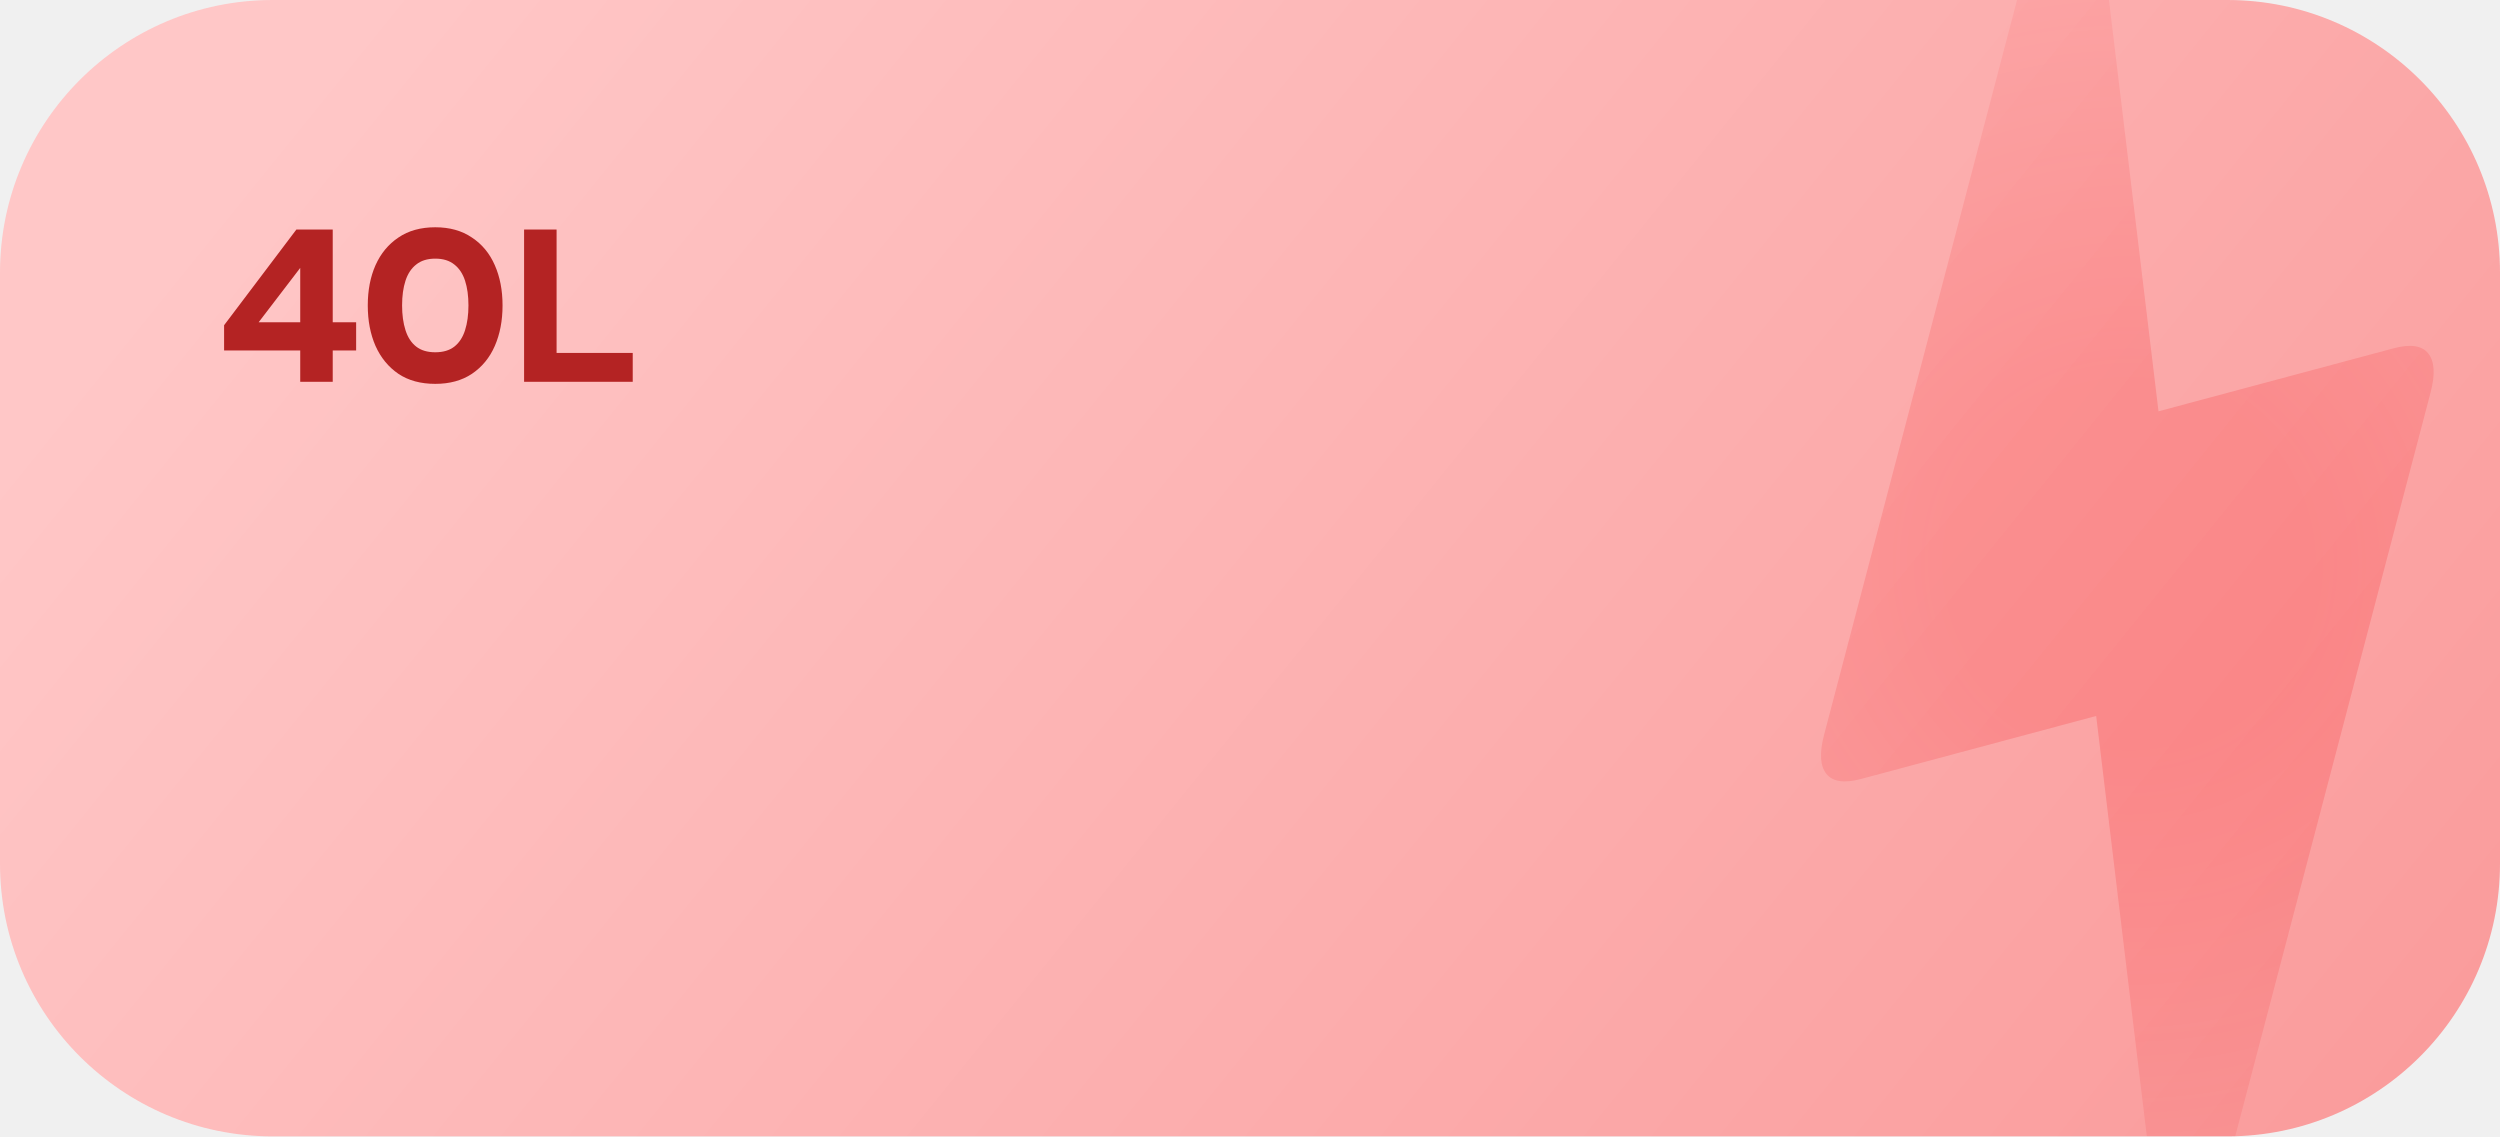
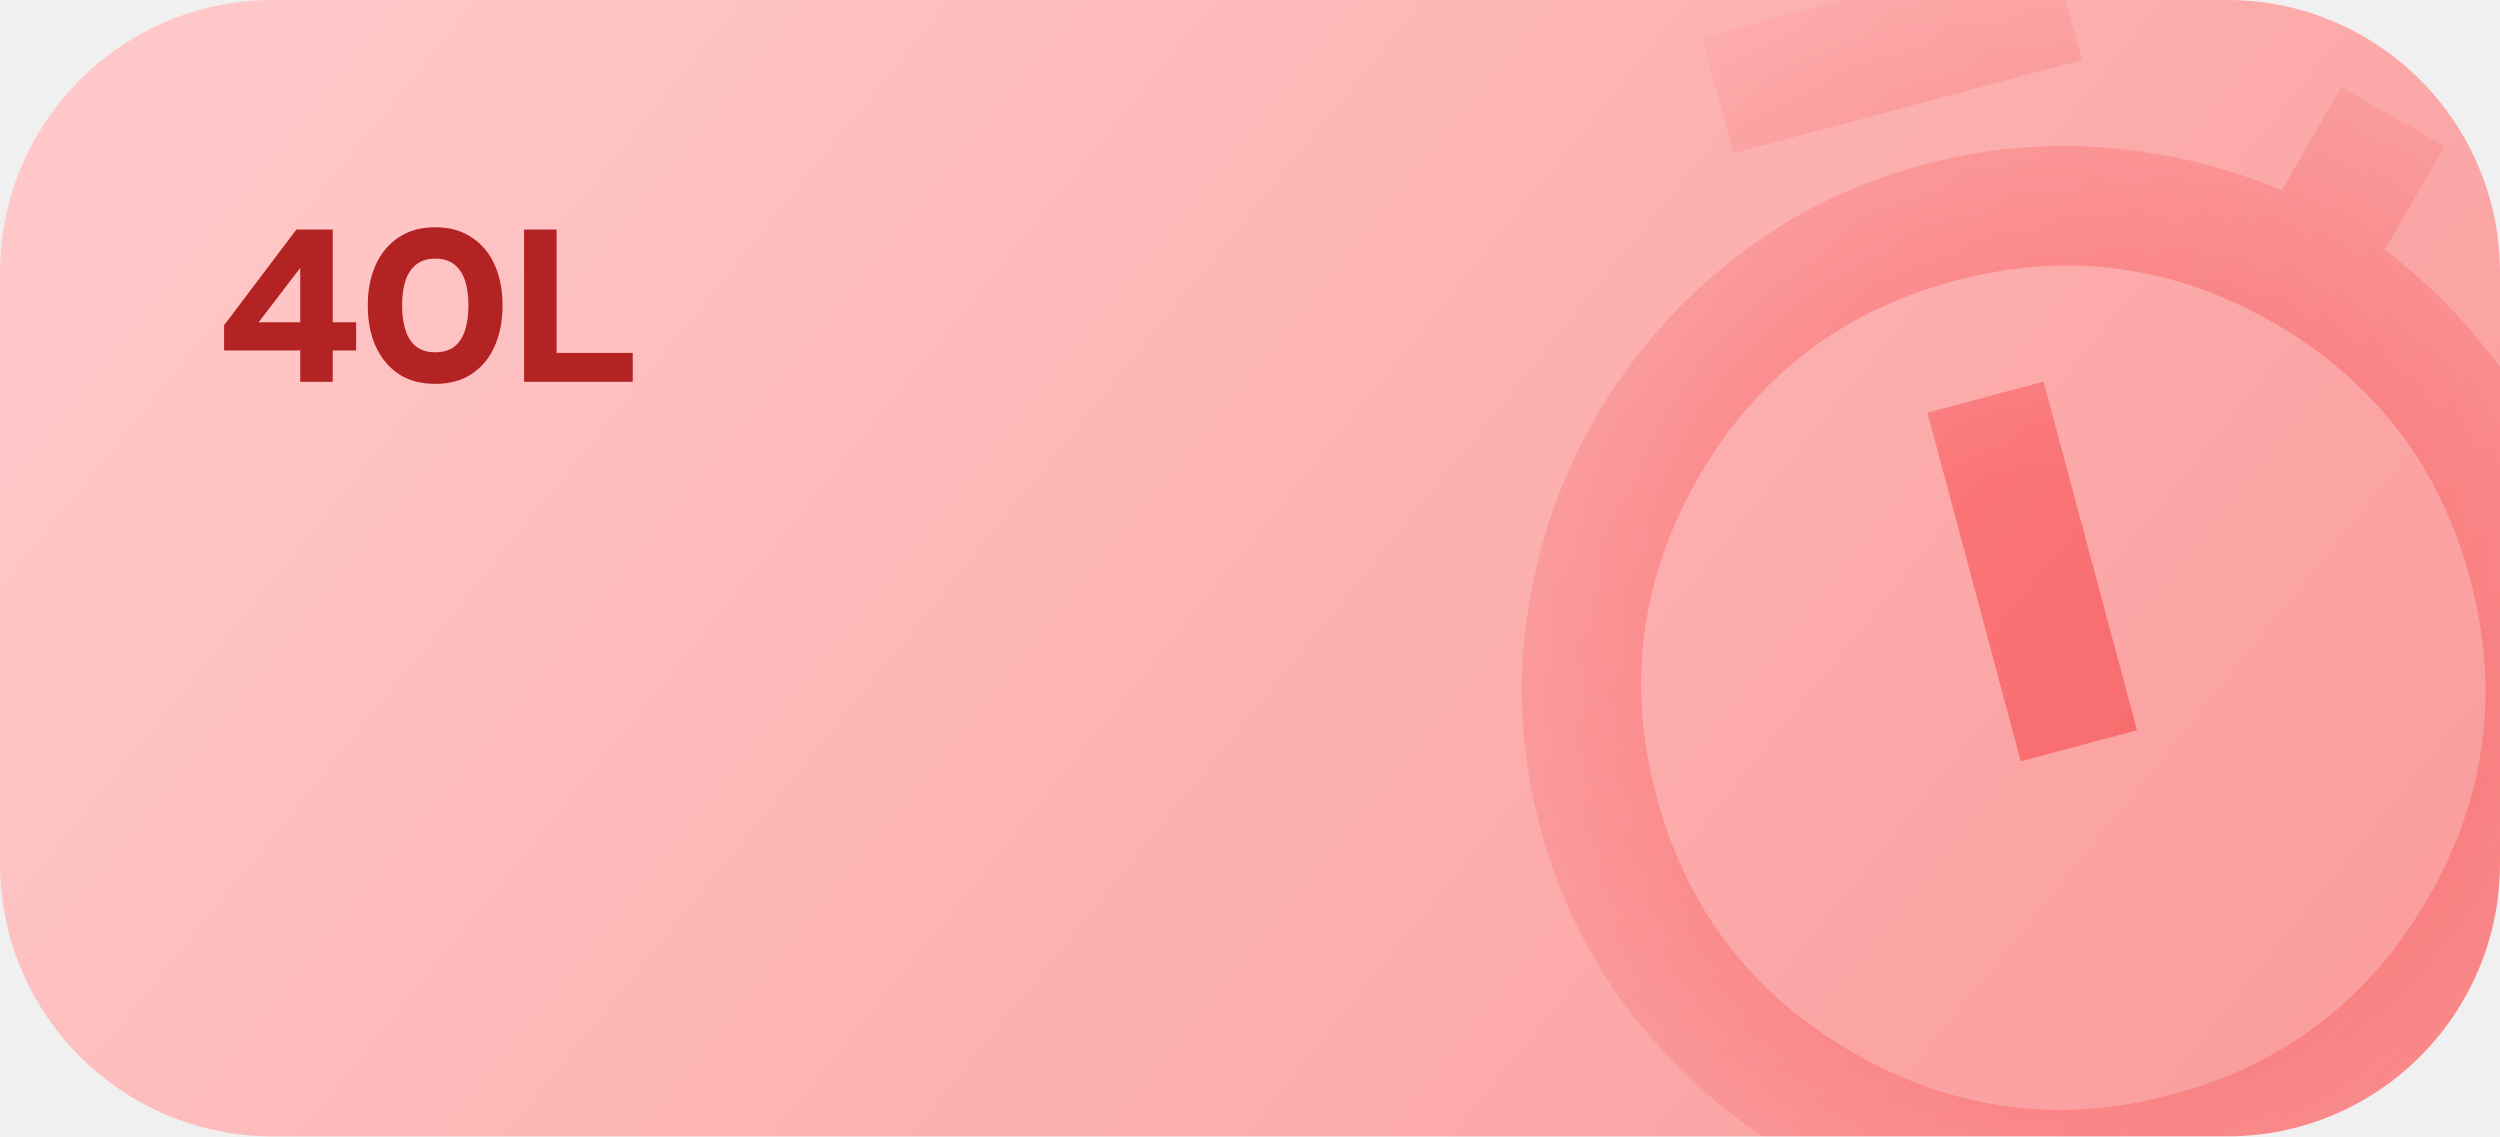
<svg xmlns="http://www.w3.org/2000/svg" width="275" height="125" viewBox="0 0 275 125" fill="none">
-   <g clip-path="url(#clip0_601_45)">
-     <rect width="275" height="125" rx="30" fill="url(#paint0_linear_601_45)" />
-     <path d="M39.175 38.55H24.65V35.775L32.6 25.25H33.65V29.175H33.25L28.45 35.45H39.175V38.55ZM36.6 42H33.025V25.25H36.6V42ZM47.88 42.225C46.28 42.225 44.93 41.858 43.83 41.125C42.73 40.375 41.888 39.35 41.305 38.05C40.738 36.75 40.455 35.267 40.455 33.6C40.455 31.933 40.738 30.458 41.305 29.175C41.888 27.875 42.73 26.858 43.83 26.125C44.93 25.375 46.28 25 47.88 25C49.463 25 50.805 25.375 51.905 26.125C53.021 26.858 53.863 27.875 54.43 29.175C54.996 30.458 55.28 31.933 55.28 33.6C55.28 35.267 54.996 36.75 54.43 38.05C53.863 39.35 53.021 40.375 51.905 41.125C50.805 41.858 49.463 42.225 47.88 42.225ZM47.88 38.75C48.746 38.75 49.446 38.542 49.98 38.125C50.513 37.708 50.905 37.108 51.155 36.325C51.405 35.542 51.53 34.633 51.53 33.6C51.53 32.55 51.405 31.642 51.155 30.875C50.905 30.108 50.513 29.517 49.98 29.1C49.446 28.667 48.746 28.45 47.88 28.45C47.013 28.45 46.313 28.667 45.78 29.1C45.246 29.517 44.855 30.108 44.605 30.875C44.355 31.642 44.23 32.55 44.23 33.6C44.23 34.633 44.355 35.542 44.605 36.325C44.855 37.108 45.246 37.708 45.78 38.125C46.313 38.542 47.013 38.75 47.88 38.75ZM61.225 42H57.65V25.25H61.225V42ZM69.6 42H58.9V38.825H69.6V42Z" fill="#B42323" />
-     <g style="mix-blend-mode:overlay" opacity="0.5">
-       <mask id="mask0_601_45" style="mask-type:alpha" maskUnits="userSpaceOnUse" x="121" y="-51" width="226" height="226">
-         <rect x="121.584" y="-2.907" width="183.584" height="183.584" transform="rotate(-15 121.584 -2.90686)" fill="url(#paint1_radial_601_45)" />
+   <g clip-path="url(#clip0_937_158)">
+     <rect width="275" height="125" rx="30" fill="url(#paint0_linear_937_158)" />
+     <g style="mix-blend-mode:overlay">
+       <mask id="mask0_937_158" style="mask-type:alpha" maskUnits="userSpaceOnUse" x="128" y="-28" width="195" height="195">
+         <rect x="128" y="13.103" width="158.811" height="158.811" transform="rotate(-15 128 13.1033)" fill="url(#paint1_radial_937_158)" />
      </mask>
-       <g mask="url(#mask0_601_45)">
-         <path d="M237.048 132.458L230.578 78.757L204.717 85.686C202.87 86.181 201.598 85.994 200.9 85.125C200.208 84.255 200.123 82.826 200.646 80.838L223.577 -6.478L230.966 -8.458L237.436 45.243L263.296 38.313C265.144 37.818 266.413 38.006 267.106 38.876C267.803 39.745 267.89 41.174 267.367 43.162L244.436 130.478L237.048 132.458Z" fill="#1C1B1F" />
+       <g mask="url(#mask0_937_158)">
+         <path d="M190.662 16.865L187.237 4.081L225.587 -6.195L229.012 6.589L190.662 16.865ZM222.285 83.748L235.068 80.322L224.792 41.972L212.009 45.398L222.285 83.748ZM242.377 133.168C234.494 135.28 226.657 135.755 218.864 134.591C211.074 133.422 203.87 130.927 197.252 127.105C190.633 123.284 184.871 118.293 179.963 112.132C175.059 105.965 171.551 98.94 169.439 91.057C167.327 83.174 166.852 75.336 168.016 67.543C169.185 59.754 171.68 52.55 175.501 45.931C179.323 39.313 184.315 33.552 190.477 28.649C196.643 23.741 203.667 20.231 211.55 18.118C218.155 16.349 224.779 15.716 231.421 16.219C238.064 16.723 244.591 18.285 251.002 20.906L257.553 9.56L268.899 16.11L262.348 27.456C267.824 31.698 272.44 36.569 276.198 42.071C279.955 47.572 282.719 53.625 284.489 60.23C286.601 68.112 287.075 75.95 285.911 83.743C284.742 91.532 282.247 98.736 278.426 105.355C274.605 111.973 269.614 117.736 263.452 122.644C257.285 127.548 250.261 131.056 242.377 133.168ZM238.952 120.385C251.309 117.074 260.685 109.88 267.08 98.804C273.475 87.728 275.016 76.012 271.705 63.655C268.394 51.297 261.201 41.922 250.125 35.527C239.049 29.132 227.332 27.59 214.975 30.902C202.618 34.213 193.242 41.406 186.847 52.482C180.453 63.558 178.911 75.275 182.222 87.632C185.533 99.989 192.727 109.365 203.803 115.759C214.878 122.154 226.595 123.696 238.952 120.385Z" fill="#1C1B1F" />
      </g>
    </g>
+     <path d="M39.175 38.55H24.65V35.775L32.6 25.25H33.65V29.175H33.25L28.45 35.45H39.175V38.55ZM36.6 42H33.025V25.25H36.6V42ZM47.88 42.225C46.28 42.225 44.93 41.858 43.83 41.125C42.73 40.375 41.888 39.35 41.305 38.05C40.738 36.75 40.455 35.267 40.455 33.6C40.455 31.933 40.738 30.458 41.305 29.175C41.888 27.875 42.73 26.858 43.83 26.125C44.93 25.375 46.28 25 47.88 25C49.463 25 50.805 25.375 51.905 26.125C53.021 26.858 53.863 27.875 54.43 29.175C54.996 30.458 55.28 31.933 55.28 33.6C55.28 35.267 54.996 36.75 54.43 38.05C53.863 39.35 53.021 40.375 51.905 41.125C50.805 41.858 49.463 42.225 47.88 42.225ZM47.88 38.75C48.746 38.75 49.446 38.542 49.98 38.125C50.513 37.708 50.905 37.108 51.155 36.325C51.405 35.542 51.53 34.633 51.53 33.6C51.53 32.55 51.405 31.642 51.155 30.875C50.905 30.108 50.513 29.517 49.98 29.1C49.446 28.667 48.746 28.45 47.88 28.45C47.013 28.45 46.313 28.667 45.78 29.1C45.246 29.517 44.855 30.108 44.605 30.875C44.355 31.642 44.23 32.55 44.23 33.6C44.23 34.633 44.355 35.542 44.605 36.325C44.855 37.108 45.246 37.708 45.78 38.125C46.313 38.542 47.013 38.75 47.88 38.75ZM61.225 42H57.65V25.25H61.225V42ZM69.6 42H58.9V38.825H69.6V42Z" fill="#B42323" />
  </g>
  <defs>
-     <linearGradient id="paint0_linear_601_45" x1="50.5" y1="-12" x2="244" y2="144.5" gradientUnits="userSpaceOnUse">
+     <linearGradient id="paint0_linear_937_158" x1="50.5" y1="-12" x2="244" y2="144.5" gradientUnits="userSpaceOnUse">
      <stop stop-color="#FFC7C7" />
      <stop offset="1" stop-color="#FA9C9C" />
    </linearGradient>
-     <radialGradient id="paint1_radial_601_45" cx="0" cy="0" r="1" gradientUnits="userSpaceOnUse" gradientTransform="translate(213.376 88.8852) rotate(90) scale(97.5291)">
+     <radialGradient id="paint1_radial_937_158" cx="0" cy="0" r="1" gradientUnits="userSpaceOnUse" gradientTransform="translate(207.405 92.5088) rotate(90) scale(84.3683)">
      <stop offset="0.208" stop-color="white" stop-opacity="0.78" />
      <stop offset="1" stop-color="white" stop-opacity="0" />
    </radialGradient>
-     <clipPath id="clip0_601_45">
+     <clipPath id="clip0_937_158">
      <rect width="275" height="125" rx="30" fill="white" />
    </clipPath>
  </defs>
</svg>
